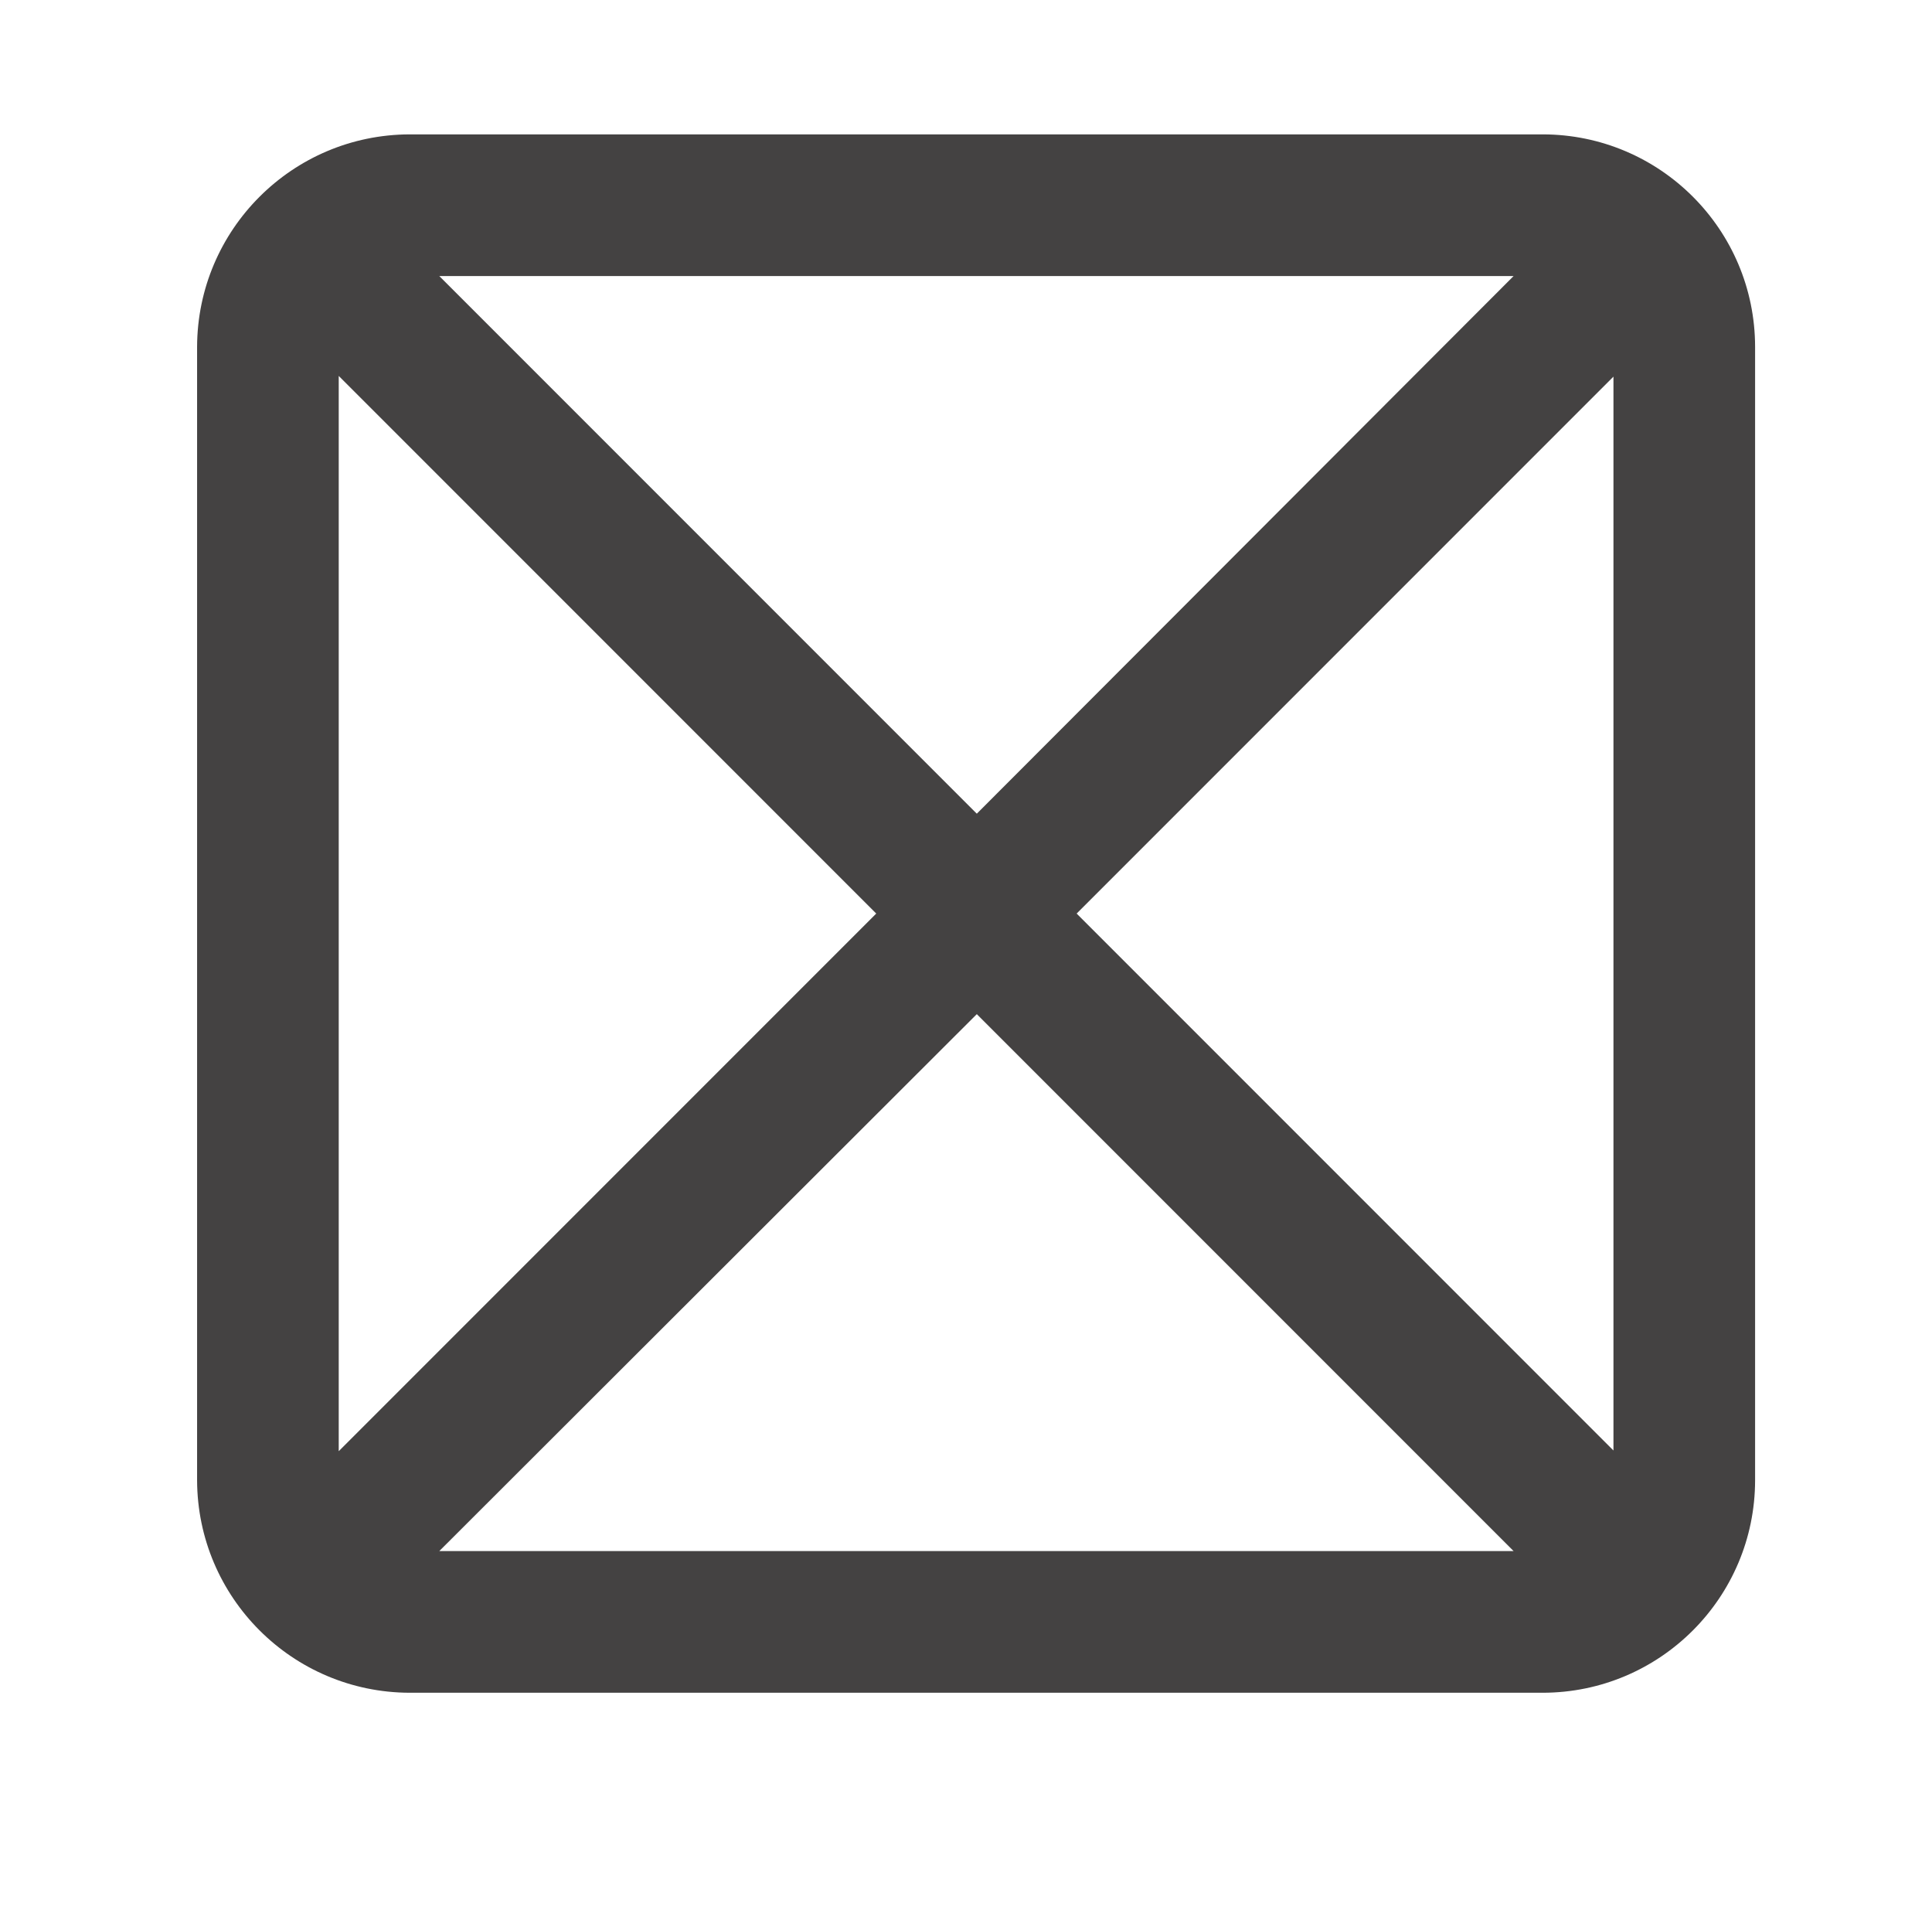
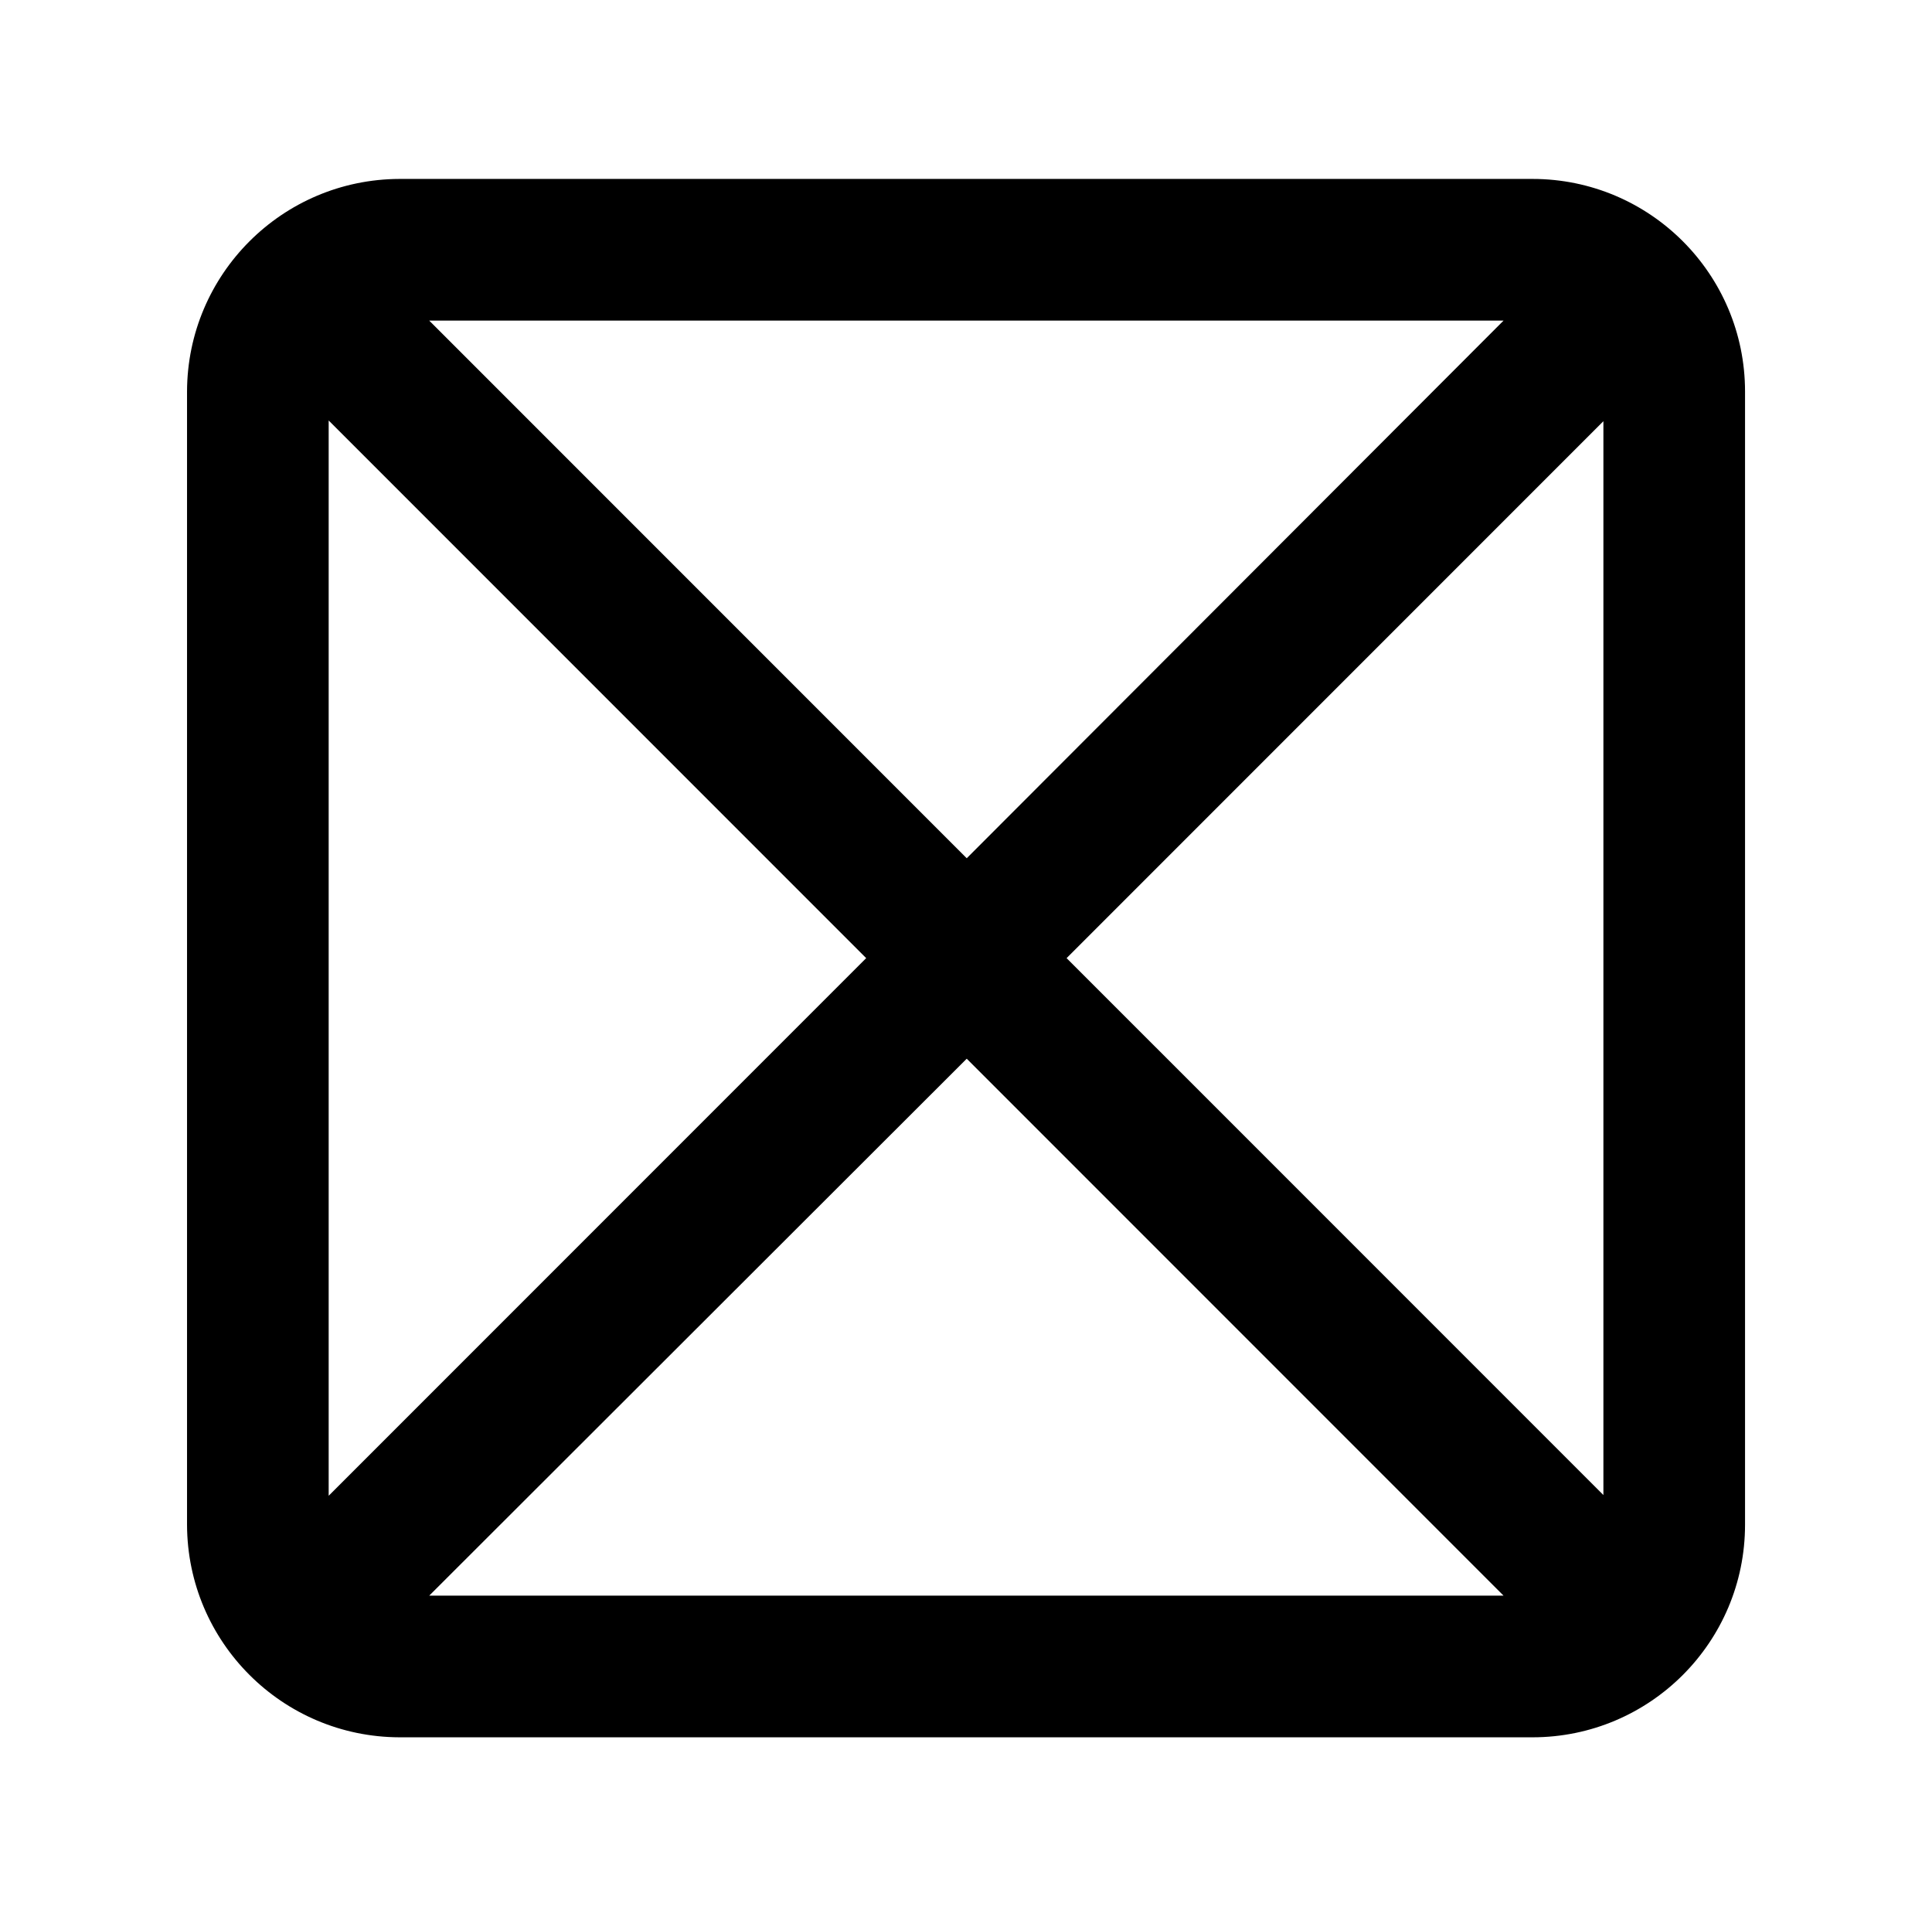
<svg xmlns="http://www.w3.org/2000/svg" id="Capa_1" data-name="Capa 1" viewBox="0 0 27.281 27.052">
-   <defs>
-     <style>.cls-1{fill:#444242;}</style>
-   </defs>
-   <path class="cls-1" d="M21.783,1.897h-16a3.009,3.009,0,0,0-3,3v16a3.009,3.009,0,0,0,3,3h16a3.002,3.002,0,0,0,3-3v-16A3.002,3.002,0,0,0,21.783,1.897Zm1,3.42v15.16l-7.58-7.58Zm-1.41-1.42-7.58,7.59L6.203,3.897ZM4.783,20.487v-15.18l7.59,7.59Zm1.42,1.41,7.59-7.58,7.58,7.58Z" />
+   <defs> </defs>
+   <path class="cls-1" d="M21.641,2.526h-16a3.009,3.009,0,0,0-3,3v16a3.009,3.009,0,0,0,3,3h16a3.002,3.002,0,0,0,3-3v-16A3.002,3.002,0,0,0,21.641,2.526Zm1,3.42v15.16l-7.58-7.58Zm-1.41-1.42-7.58,7.59-7.59-7.59Zm-16.59,16.59v-15.18l7.59,7.59Zm1.42,1.41,7.59-7.58,7.58,7.58Z" />
</svg>
